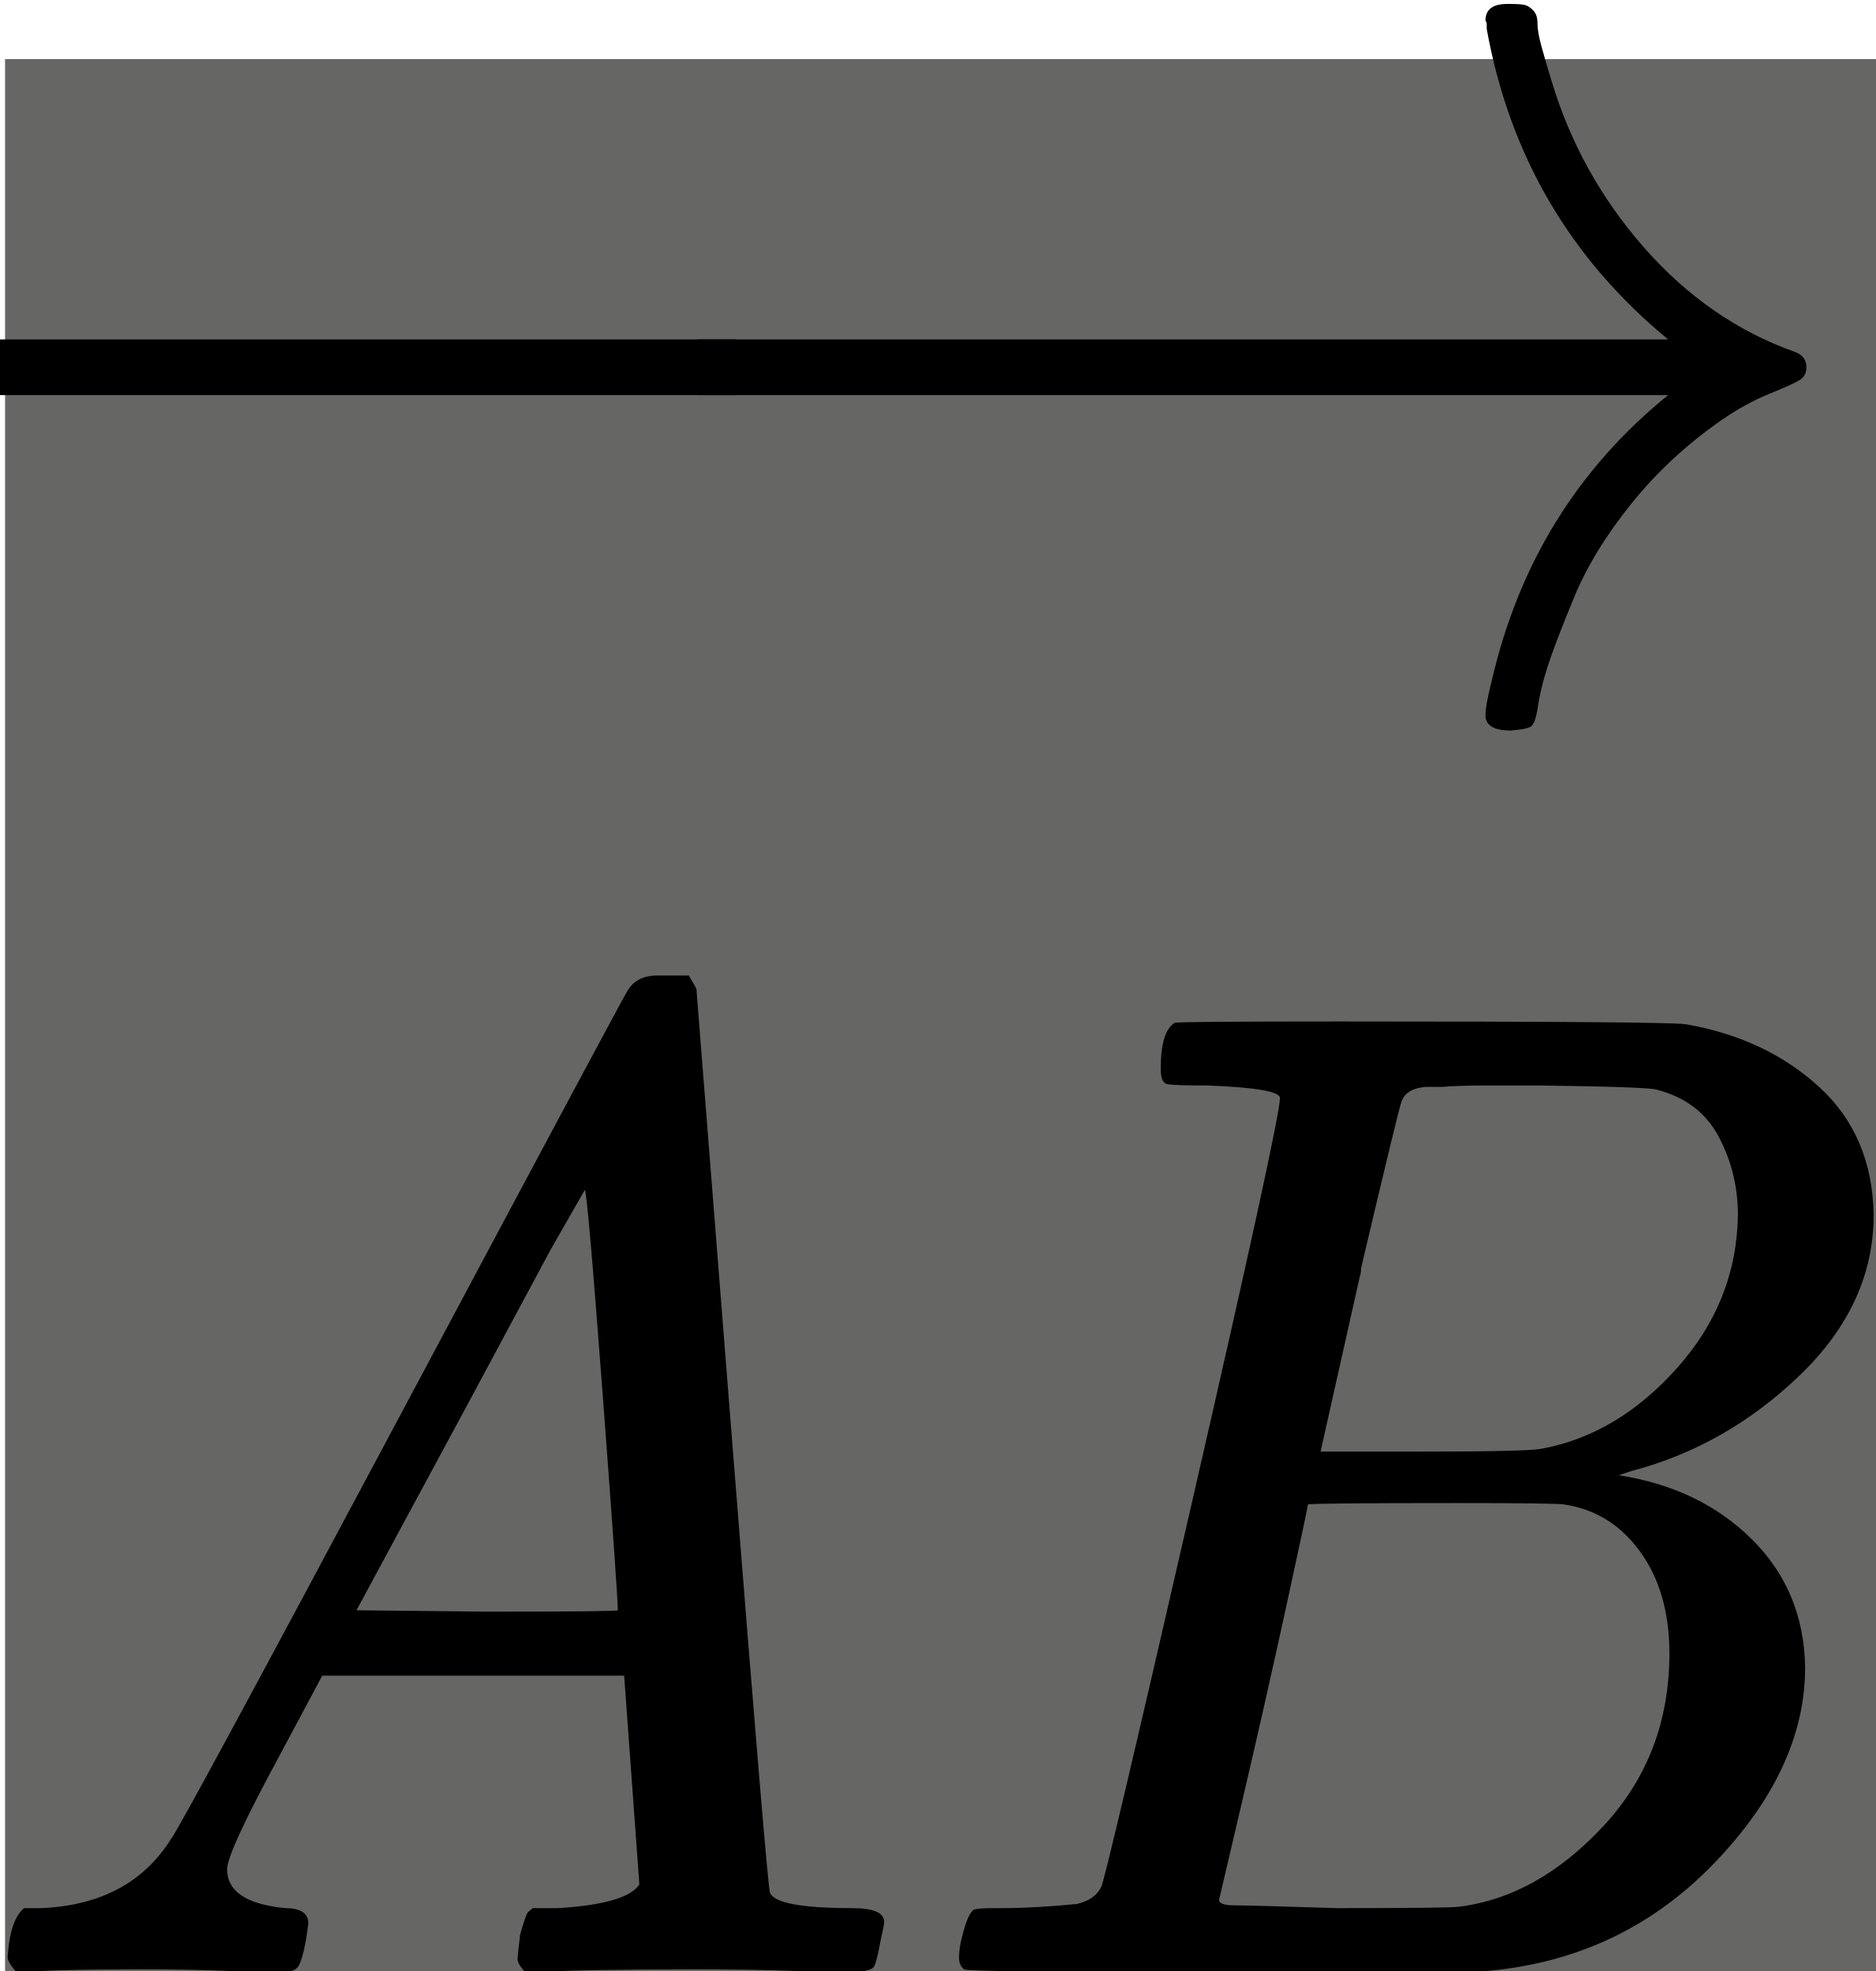
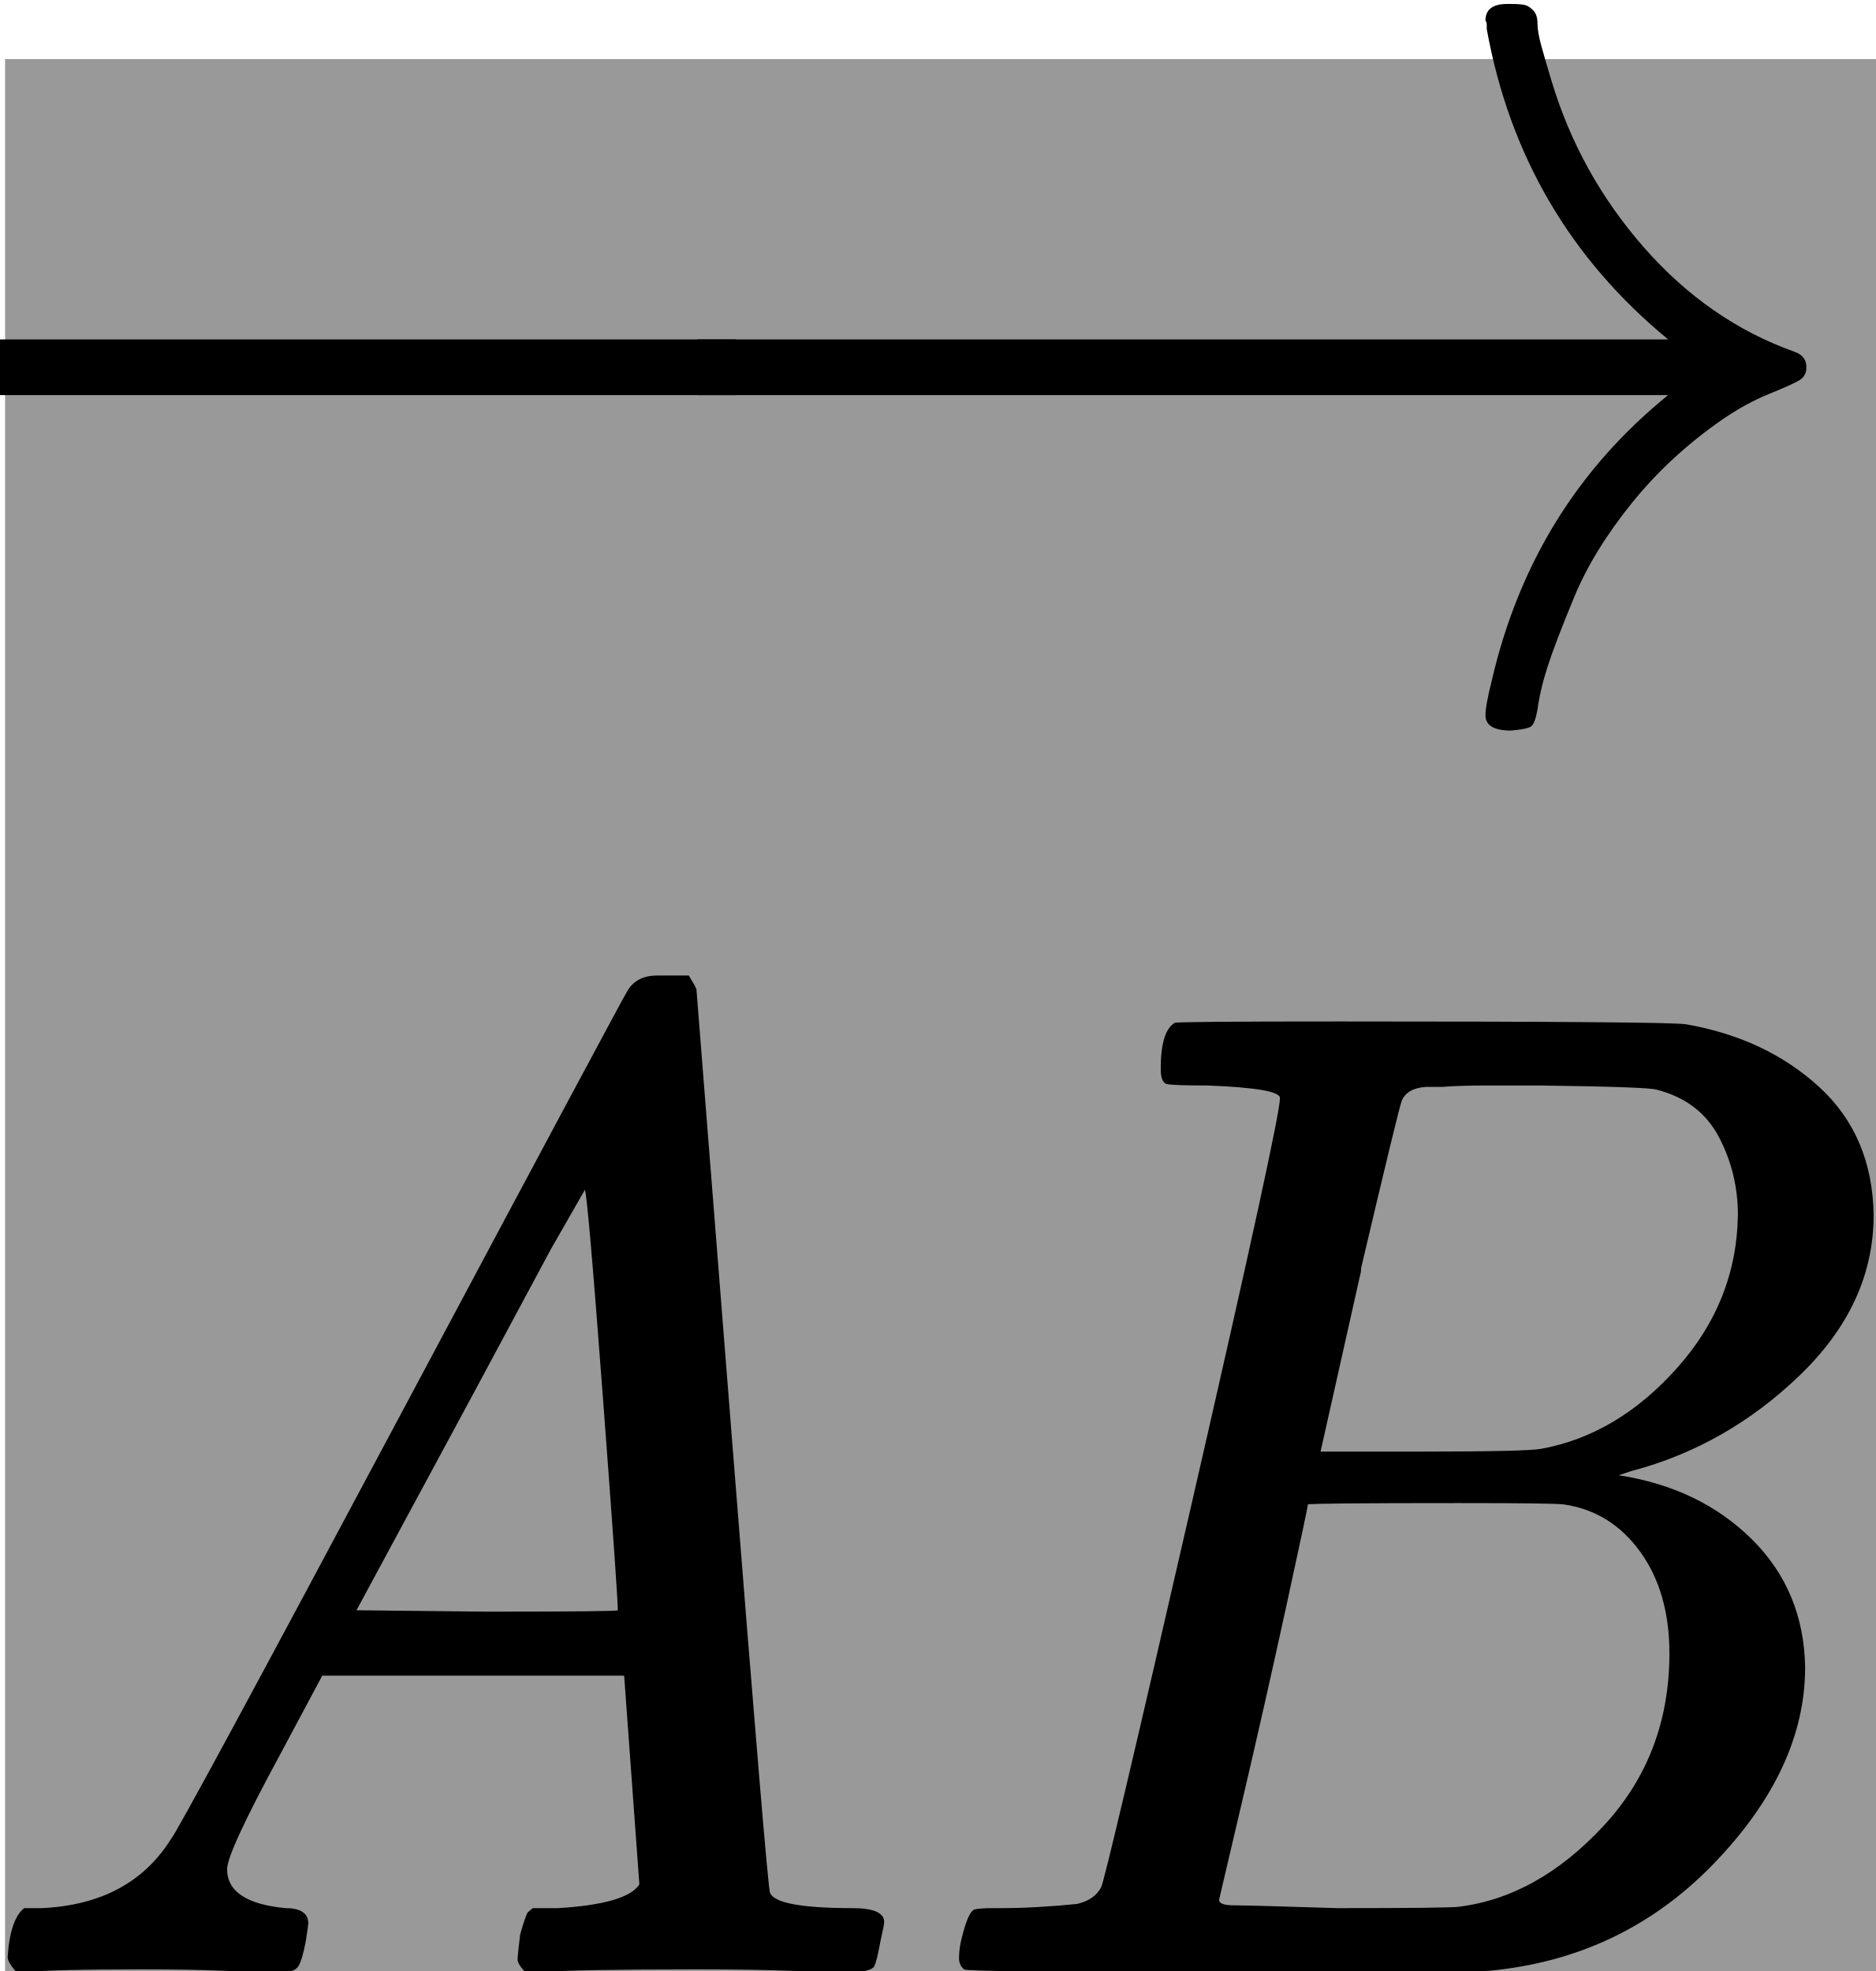
<svg xmlns="http://www.w3.org/2000/svg" xmlns:xlink="http://www.w3.org/1999/xlink" width="27.312px" height="28.704px" viewBox="0 -1586 1509 1586" aria-hidden="true" style="" version="1.1" id="svg32">
  <defs id="defs6">
    <linearGradient id="linearGradient1468">
      <stop style="stop-color:#afa0c1;stop-opacity:1;" offset="0" id="stop1466" />
    </linearGradient>
    <color-profile name="Blue" xlink:href="file:///usr/share/color/icc/colord/Bluish.icc" id="color-profile3285" />
    <path id="MJX-11-TEX-I-1D434" d="M208 74Q208 50 254 46Q272 46 272 35Q272 34 270 22Q267 8 264 4T251 0Q249 0 239 0T205 1T141 2Q70 2 50 0H42Q35 7 35 11Q37 38 48 46H62Q132 49 164 96Q170 102 345 401T523 704Q530 716 547 716H555H572Q578 707 578 706L606 383Q634 60 636 57Q641 46 701 46Q726 46 726 36Q726 34 723 22Q720 7 718 4T704 0Q701 0 690 0T651 1T578 2Q484 2 455 0H443Q437 6 437 9T439 27Q443 40 445 43L449 46H469Q523 49 533 63L521 213H283L249 155Q208 86 208 74ZM516 260Q516 271 504 416T490 562L463 519Q447 492 400 412L310 260L413 259Q516 259 516 260Z" />
    <path id="MJX-11-TEX-I-1D435" d="M231 637Q204 637 199 638T194 649Q194 676 205 682Q206 683 335 683Q594 683 608 681Q671 671 713 636T756 544Q756 480 698 429T565 360L555 357Q619 348 660 311T702 219Q702 146 630 78T453 1Q446 0 242 0Q42 0 39 2Q35 5 35 10Q35 17 37 24Q42 43 47 45Q51 46 62 46H68Q95 46 128 49Q142 52 147 61Q150 65 219 339T288 628Q288 635 231 637ZM649 544Q649 574 634 600T585 634Q578 636 493 637Q473 637 451 637T416 636H403Q388 635 384 626Q382 622 352 506Q352 503 351 500L320 374H401Q482 374 494 376Q554 386 601 434T649 544ZM595 229Q595 273 572 302T512 336Q506 337 429 337Q311 337 310 336Q310 334 293 263T258 122L240 52Q240 48 252 48T333 46Q422 46 429 47Q491 54 543 105T595 229Z" />
    <path id="MJX-11-TEX-S4-2192" d="M56 237T56 250T70 270H835Q719 357 692 493Q692 494 692 496T691 499Q691 511 708 511H711Q720 511 723 510T729 506T732 497T735 481T743 456Q765 389 816 336T935 261Q944 258 944 250Q944 244 939 241T915 231T877 212Q836 186 806 152T761 85T740 35T732 4Q730 -6 727 -8T711 -11Q691 -11 691 0Q691 7 696 25Q728 151 835 230H70Q56 237 56 250Z" />
    <path id="MJX-11-TEX-S4-2212" d="M84 237T84 250T98 270H679Q694 262 694 250T679 230H98Q84 237 84 250Z" />
  </defs>
  <g id="layer1" style="display:inline">
-     <rect id="rect649" width="1510.086" height="1540.223" x="4.031" y="-1538.416" style="stroke-width:55.254;fill-opacity:1;fill:#666665;stroke-miterlimit:4;stroke-dasharray:none" />
+     <rect id="rect649" width="1510.086" height="1540.223" x="4.031" y="-1538.416" style="stroke-width:55.254;fill-opacity:1;fill:#999999;stroke-miterlimit:4;stroke-dasharray:none" />
    <g stroke="currentColor" fill="currentColor" stroke-width="0" transform="matrix(1.020521,0,0,-1.120048,-29.61062,0.93429)" id="g30">
      <g data-mml-node="math" id="g28">
        <g data-mml-node="mover" id="g26">
          <g data-mml-node="mrow" id="g16">
            <g data-mml-node="mi" id="g10">
              <use data-c="1D434" xlink:href="#MJX-11-TEX-I-1D434" id="use8" x="0" y="0" width="100%" height="100%" />
            </g>
            <g data-mml-node="mi" transform="translate(750)" id="g14">
              <use data-c="1D435" xlink:href="#MJX-11-TEX-I-1D435" id="use12" x="0" y="0" width="100%" height="100%" />
            </g>
          </g>
          <g data-mml-node="mo" transform="translate(0,903)" id="g24">
            <use data-c="2192" xlink:href="#MJX-11-TEX-S4-2192" transform="translate(509)" id="use18" x="0" y="0" width="100%" height="100%" />
            <svg width="609" height="865" x="0" y="-182" viewBox="152.2 -182 609 865" version="1.1" id="svg22">
              <use data-c="2212" xlink:href="#MJX-11-TEX-S4-2212" transform="scale(1.174,1)" id="use20" x="0" y="0" width="100%" height="100%" />
            </svg>
          </g>
        </g>
      </g>
    </g>
  </g>
</svg>
